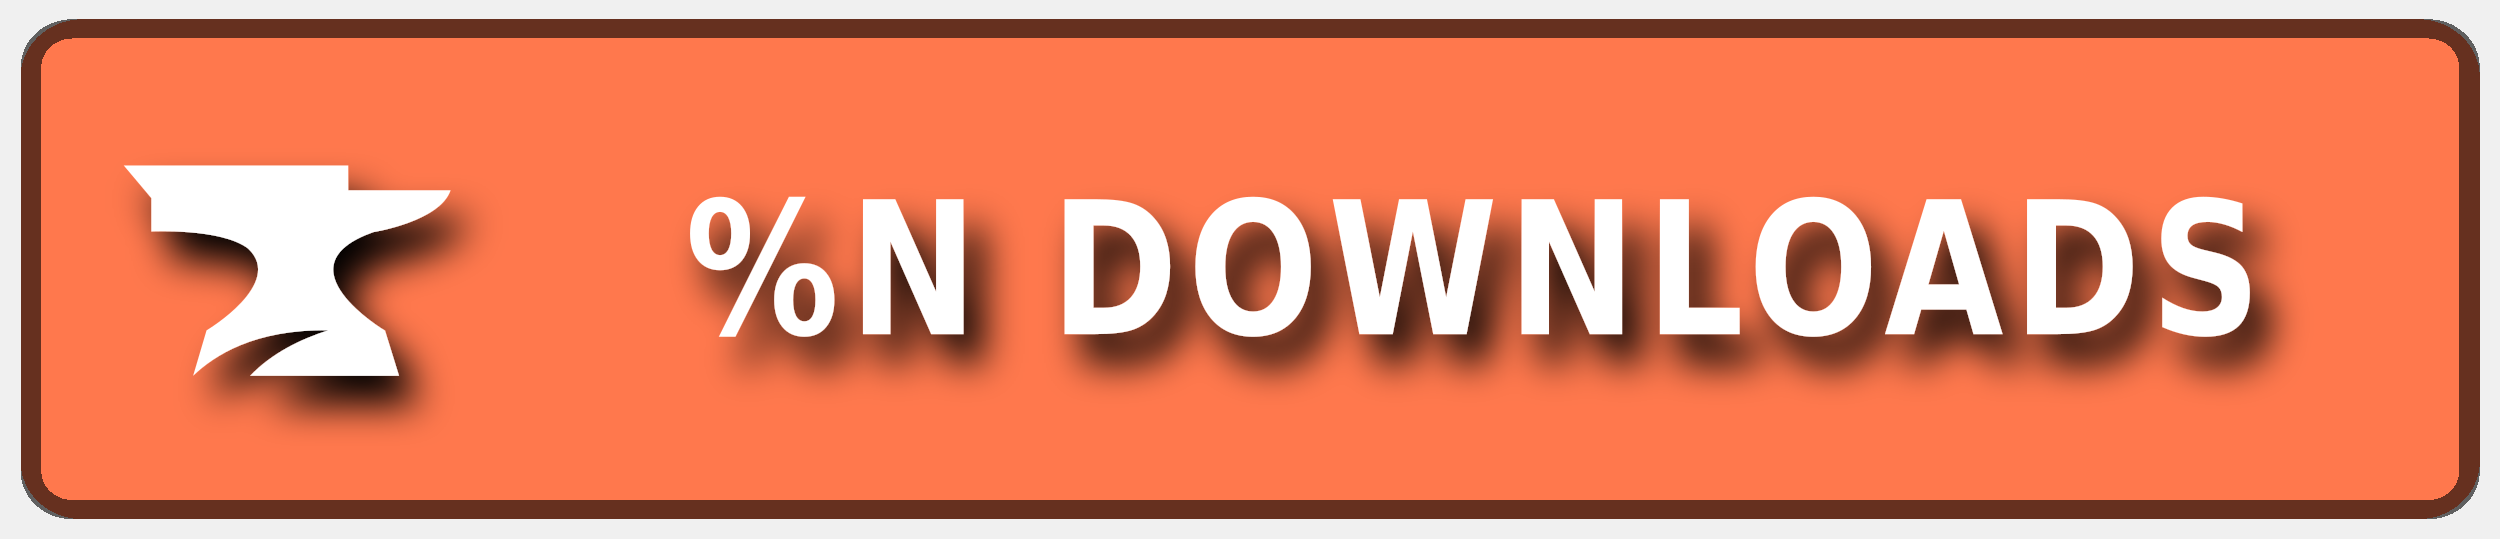
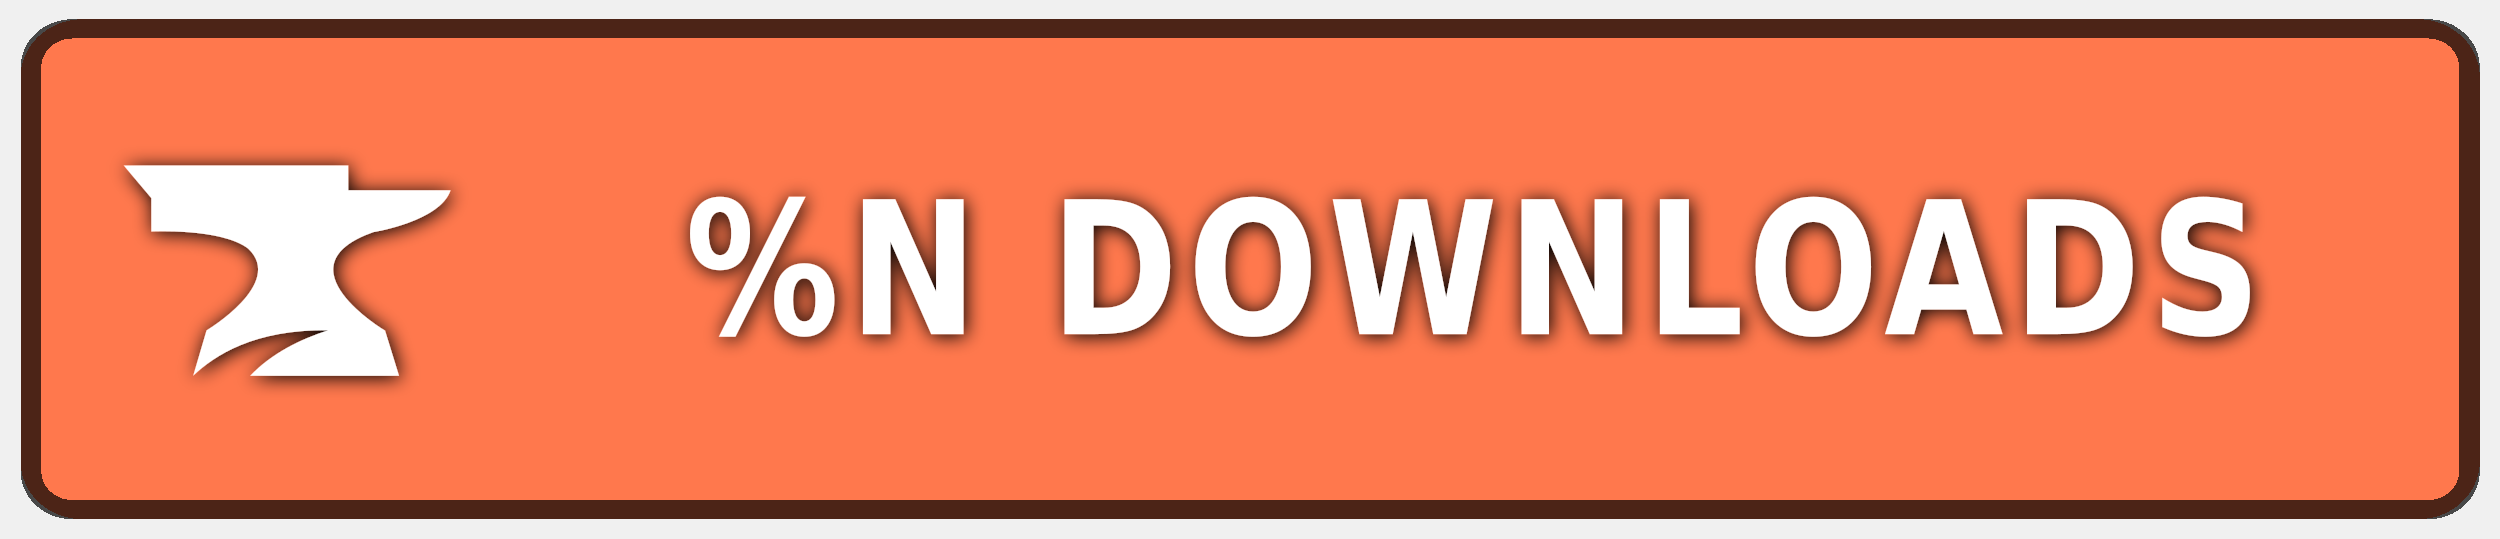
<svg xmlns="http://www.w3.org/2000/svg" xmlns:ns1="https://boxy-svg.com" width="130" height="28" role="img" aria-label="CURSEFORGE">
-   <style> g:not(.noshadow) { filter: drop-shadow(1px 1.5px 1px black); } </style>
+   <style> g:not(.noshadow) { filter: drop-shadow(0.1px 0.1px 0.5px black); } </style>
  <defs>
    <ns1:guide x="121.656" y="10.118" angle="90" />
    <ns1:guide x="127.198" y="17.628" angle="90" />
    <ns1:guide x="8.199" y="-3.08" angle="0" />
    <ns1:guide x="20.449" y="-4.101" angle="0" />
  </defs>
  <g class="noshadow" shape-rendering="crispEdges" style="" transform="matrix(1.074564, 0, 0, 1, 0, 0)">
    <rect x="1" y="1" width="119" height="26" style="fill: rgb(255, 120, 77);" rx="3px" ry="3px" />
-     <rect x="1.5" y="1.5" width="118" height="25" style="fill: none; stroke: rgba(0, 0, 0, 0.6);" rx="2px" ry="2px" />
+     <rect x="1.5" y="1.5" width="118" height="25" style="fill: none; stroke: rgba(0, 0, 0, 0.7);" rx="2px" ry="2px" />
  </g>
  <g style="">
    <path class="st1" d="M 19.416 12.071 C 19.416 12.071 22.882 11.52 23.433 9.895 L 18.11 9.895 L 18.11 8.604 L 6.433 8.604 L 7.868 10.301 L 7.868 12.041 C 7.868 12.041 11.495 11.853 12.903 12.927 C 14.832 14.74 10.741 17.177 10.741 17.177 L 10.044 19.541 C 11.147 18.482 13.236 17.119 17.065 17.177 C 15.615 17.641 14.135 18.366 13.005 19.541 L 20.75 19.541 L 20.024 17.191 C 20.01 17.191 14.396 13.841 19.416 12.071 Z" style="fill: rgb(255, 255, 255);" />
  </g>
  <g fill="#fff" text-anchor="middle" font-family="Verdana,Geneva,DejaVu Sans,sans-serif" text-rendering="geometricPrecision" font-size="100" transform="matrix(1, 0, 0, 1, 13, 0)">
    <text style="font-size: 80px; font-weight: 700; white-space: pre;" transform="matrix(0.1, 0, 0, 0.120296, 0, -3.678133)" x="636" y="175" letter-spacing="5">%N DOWNLOADS</text>
  </g>
</svg>
